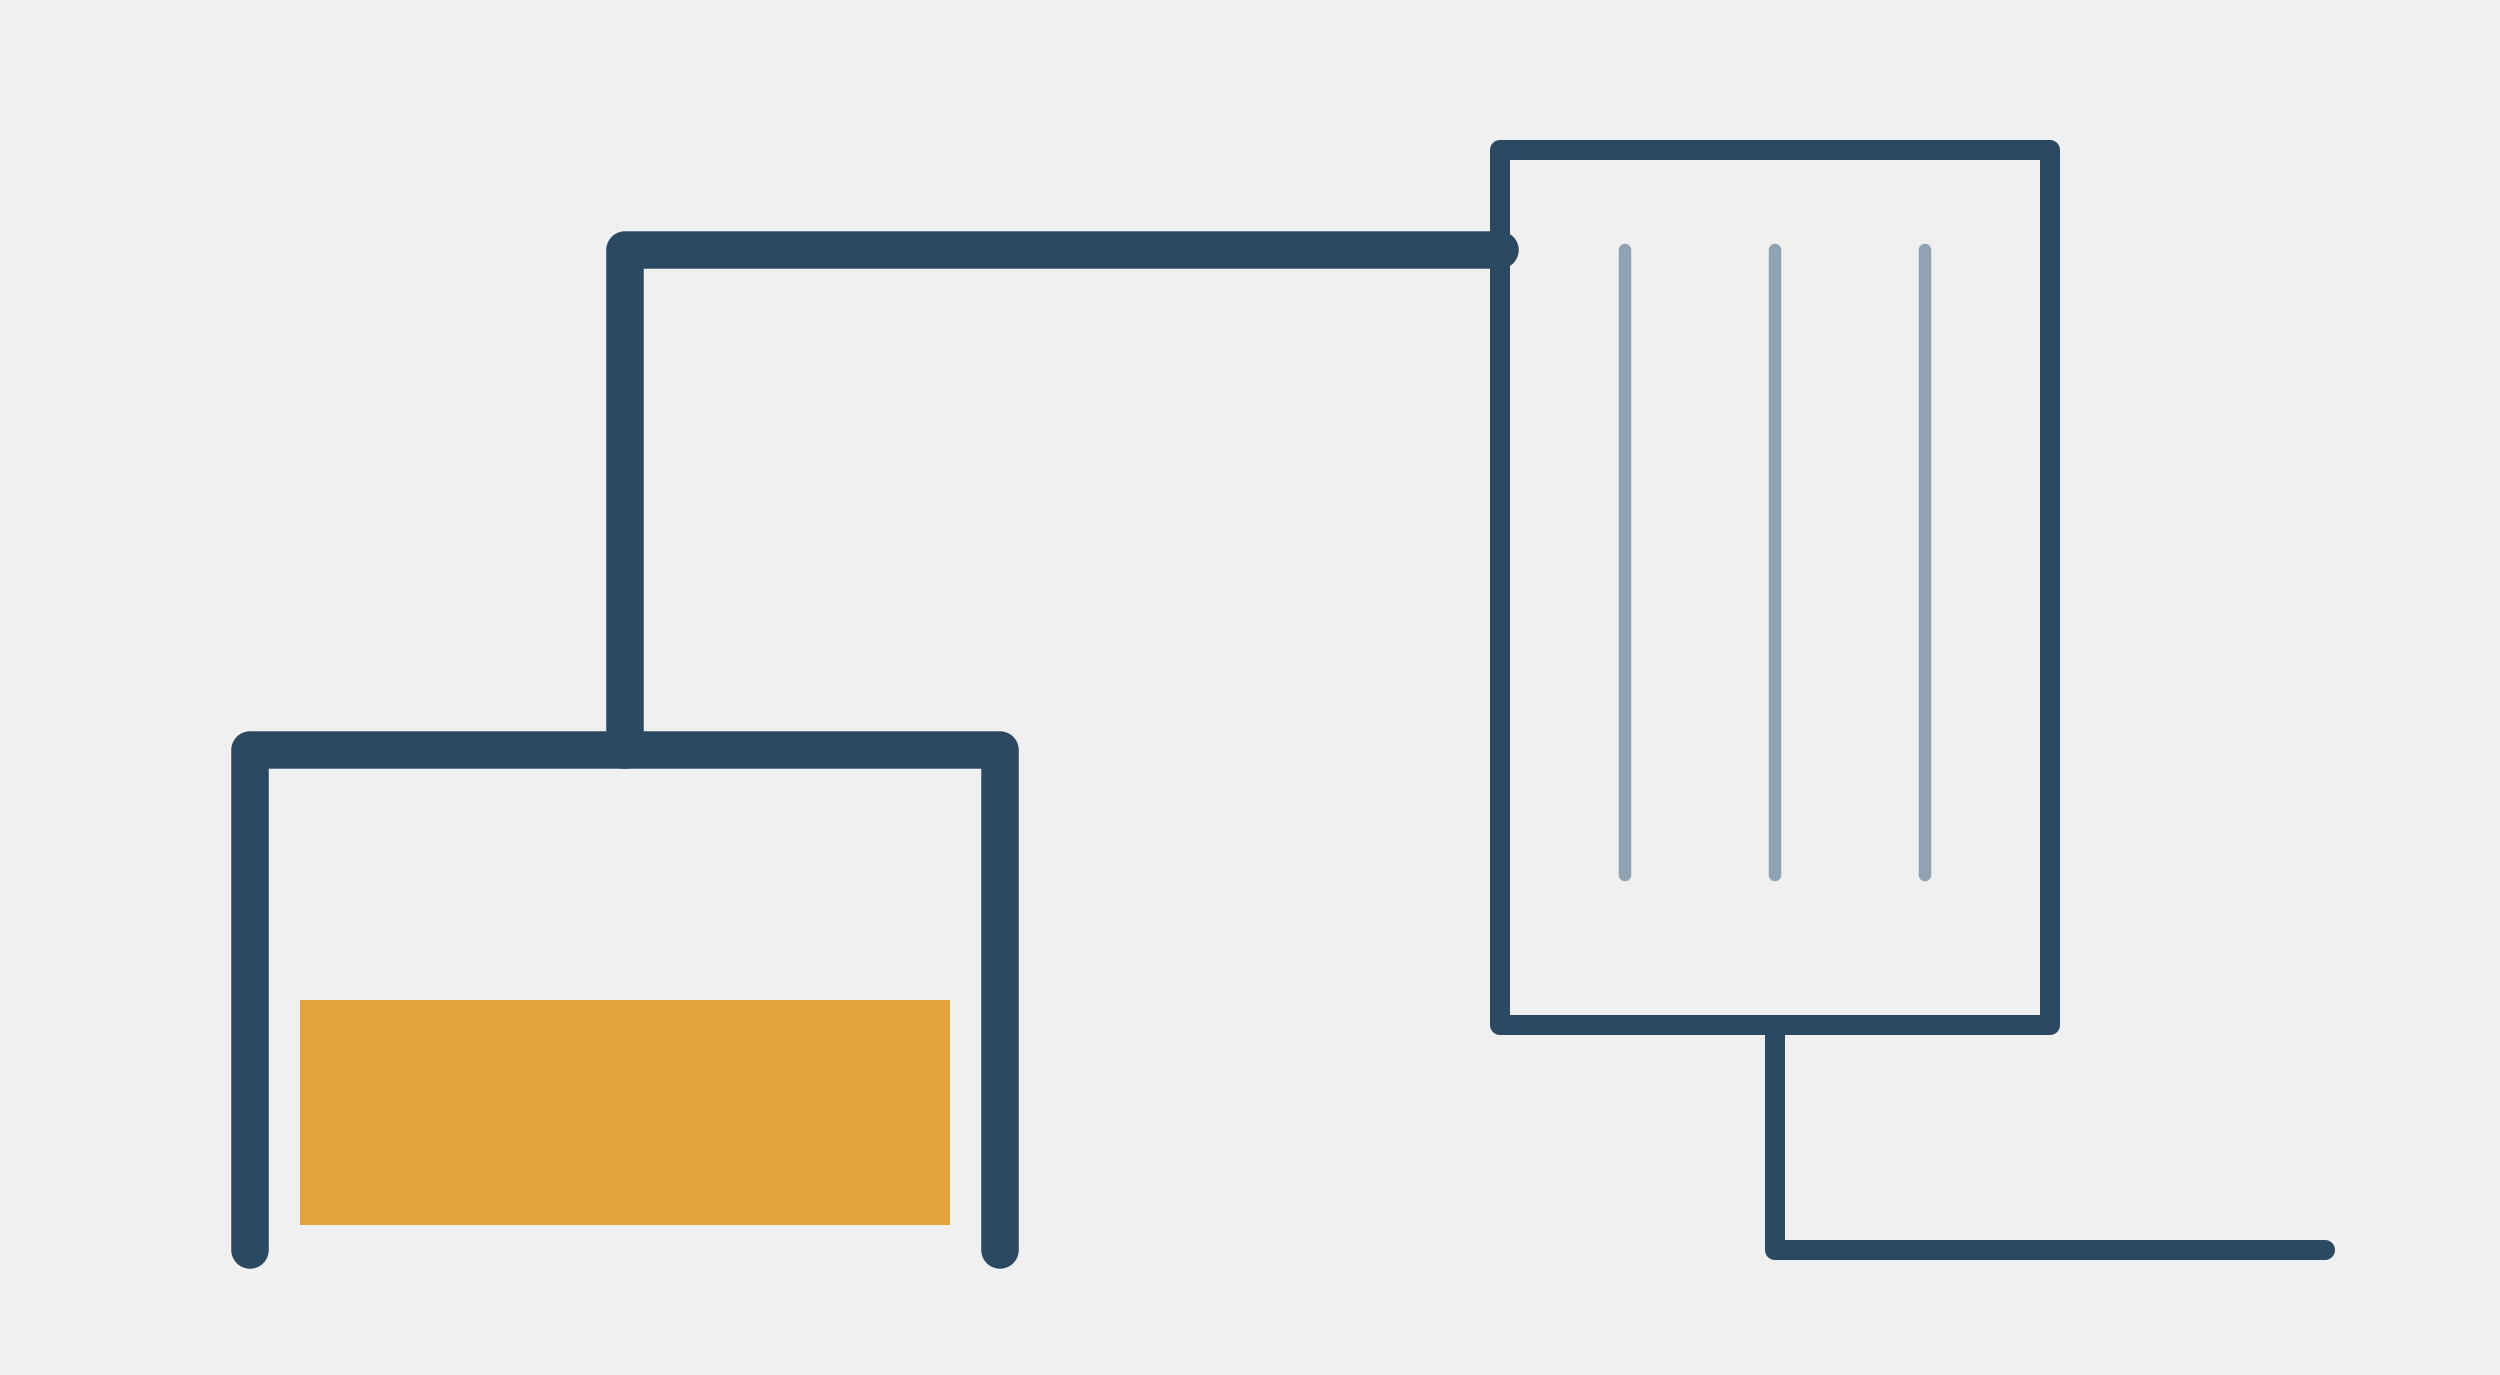
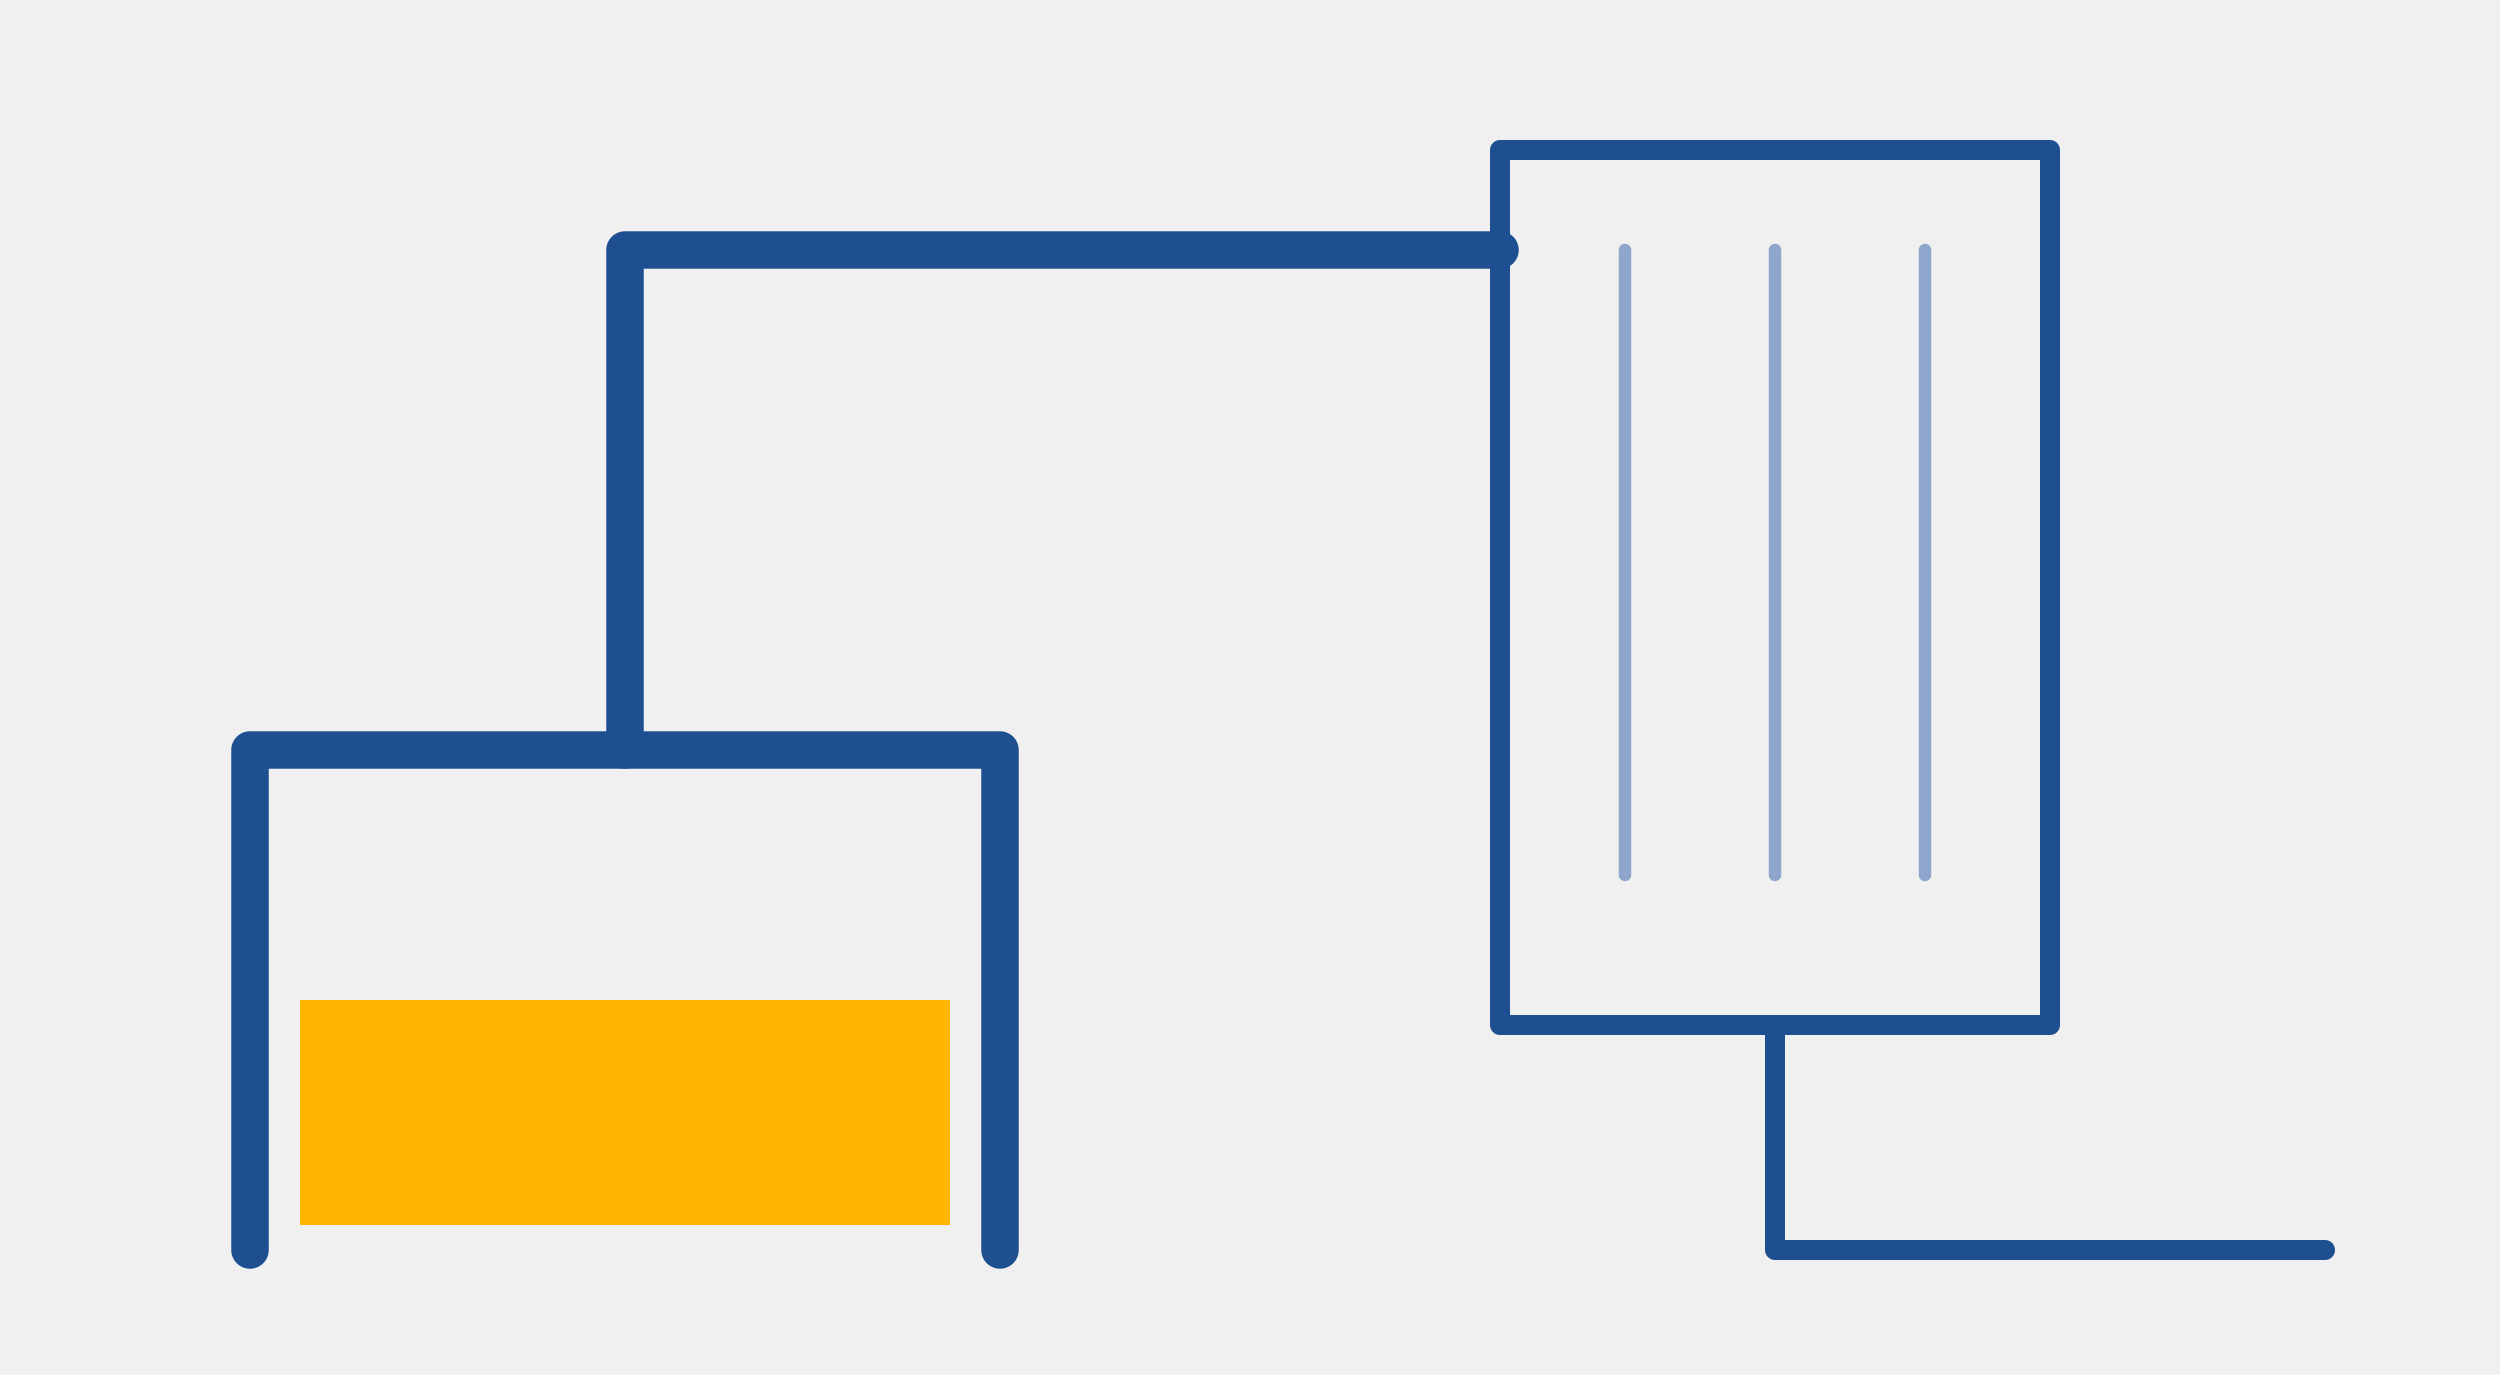
<svg xmlns="http://www.w3.org/2000/svg" viewBox="0 0 200 110" width="200" height="110" role="img" aria-label="Zinc white fume extraction">
  <style>
.ln{fill:none;stroke-width:1.6;stroke-linecap:round;stroke-linejoin:round}
.lt{fill:none;stroke-width:1;stroke-linecap:round}
.lk{fill:none;stroke-width:3;stroke-linecap:round;stroke-linejoin:round}
.dsh{stroke-dasharray:5 5}
- .s-steel{stroke:#2B4A62}.s-soft{stroke:#8FA3B3}.s-teal{stroke:#0E7C86}.s-amber{stroke:#E3A23B}.s-dk{stroke:#7F97AB}.s-dk2{stroke:#C4D1DB}
- .f-teal{fill:#0E7C86}.f-amber{fill:#E3A23B}.f-steel{fill:#2B4A62}.f-zinc{fill:#E7ECEF}.f-white{fill:#FFFFFF}.f-ink{fill:#102638}.f-soft{fill:#C9D3DA}
- .lbl{font-family:'Archivo',sans-serif;font-size:11px;font-weight:500;fill:#4A5B6A}
- .lbl-d{font-family:'Archivo',sans-serif;font-size:11px;font-weight:500;fill:#A9B8C5}
+ .s-steel{stroke:#1E4F91}.s-soft{stroke:#8EA6CC}.s-teal{stroke:#0070AD}.s-amber{stroke:#FFB400}.s-dk{stroke:#7F9CCB}.s-dk2{stroke:#C8D6F0}
+ .f-teal{fill:#0070AD}.f-amber{fill:#FFB400}.f-steel{fill:#1E4F91}.f-zinc{fill:#E6F6FA}.f-white{fill:#FFFFFF}.f-ink{fill:#0A1F4D}.f-soft{fill:#C9D6EA}
+ .lbl{font-family:'Archivo',sans-serif;font-size:11px;font-weight:500;fill:#475A78}
+ .lbl-d{font-family:'Archivo',sans-serif;font-size:11px;font-weight:500;fill:#B9C8E8}
.mid{text-anchor:middle}
@keyframes run{to{stroke-dashoffset:-40}}
.wire-run{stroke-dasharray:6 14;animation:run 1.4s linear infinite}
@keyframes pulse{0%,45%{opacity:.95}50%,100%{opacity:.12}}
.pulse{animation:pulse 2.4s steps(1,end) infinite}
@keyframes melt{0%,100%{opacity:.82}50%{opacity:1}}
.melt{animation:melt 4s ease-in-out infinite}
@media (prefers-reduced-motion: reduce){.wire-run,.pulse,.melt{animation:none}}</style>
  <path d="M20 100 V60 H80 V100" class="lk s-steel" />
  <rect x="24" y="80" width="52" height="18" class="f-amber" />
  <path d="M50 60 V20 H120" class="lk s-steel" />
  <rect x="120" y="12" width="44" height="70" class="ln s-steel" />
  <line x1="130" y1="20" x2="130" y2="70" class="lt s-soft" />
  <line x1="142" y1="20" x2="142" y2="70" class="lt s-soft" />
  <line x1="154" y1="20" x2="154" y2="70" class="lt s-soft" />
  <path d="M142 82 V100 H186" class="ln s-steel" />
</svg>
